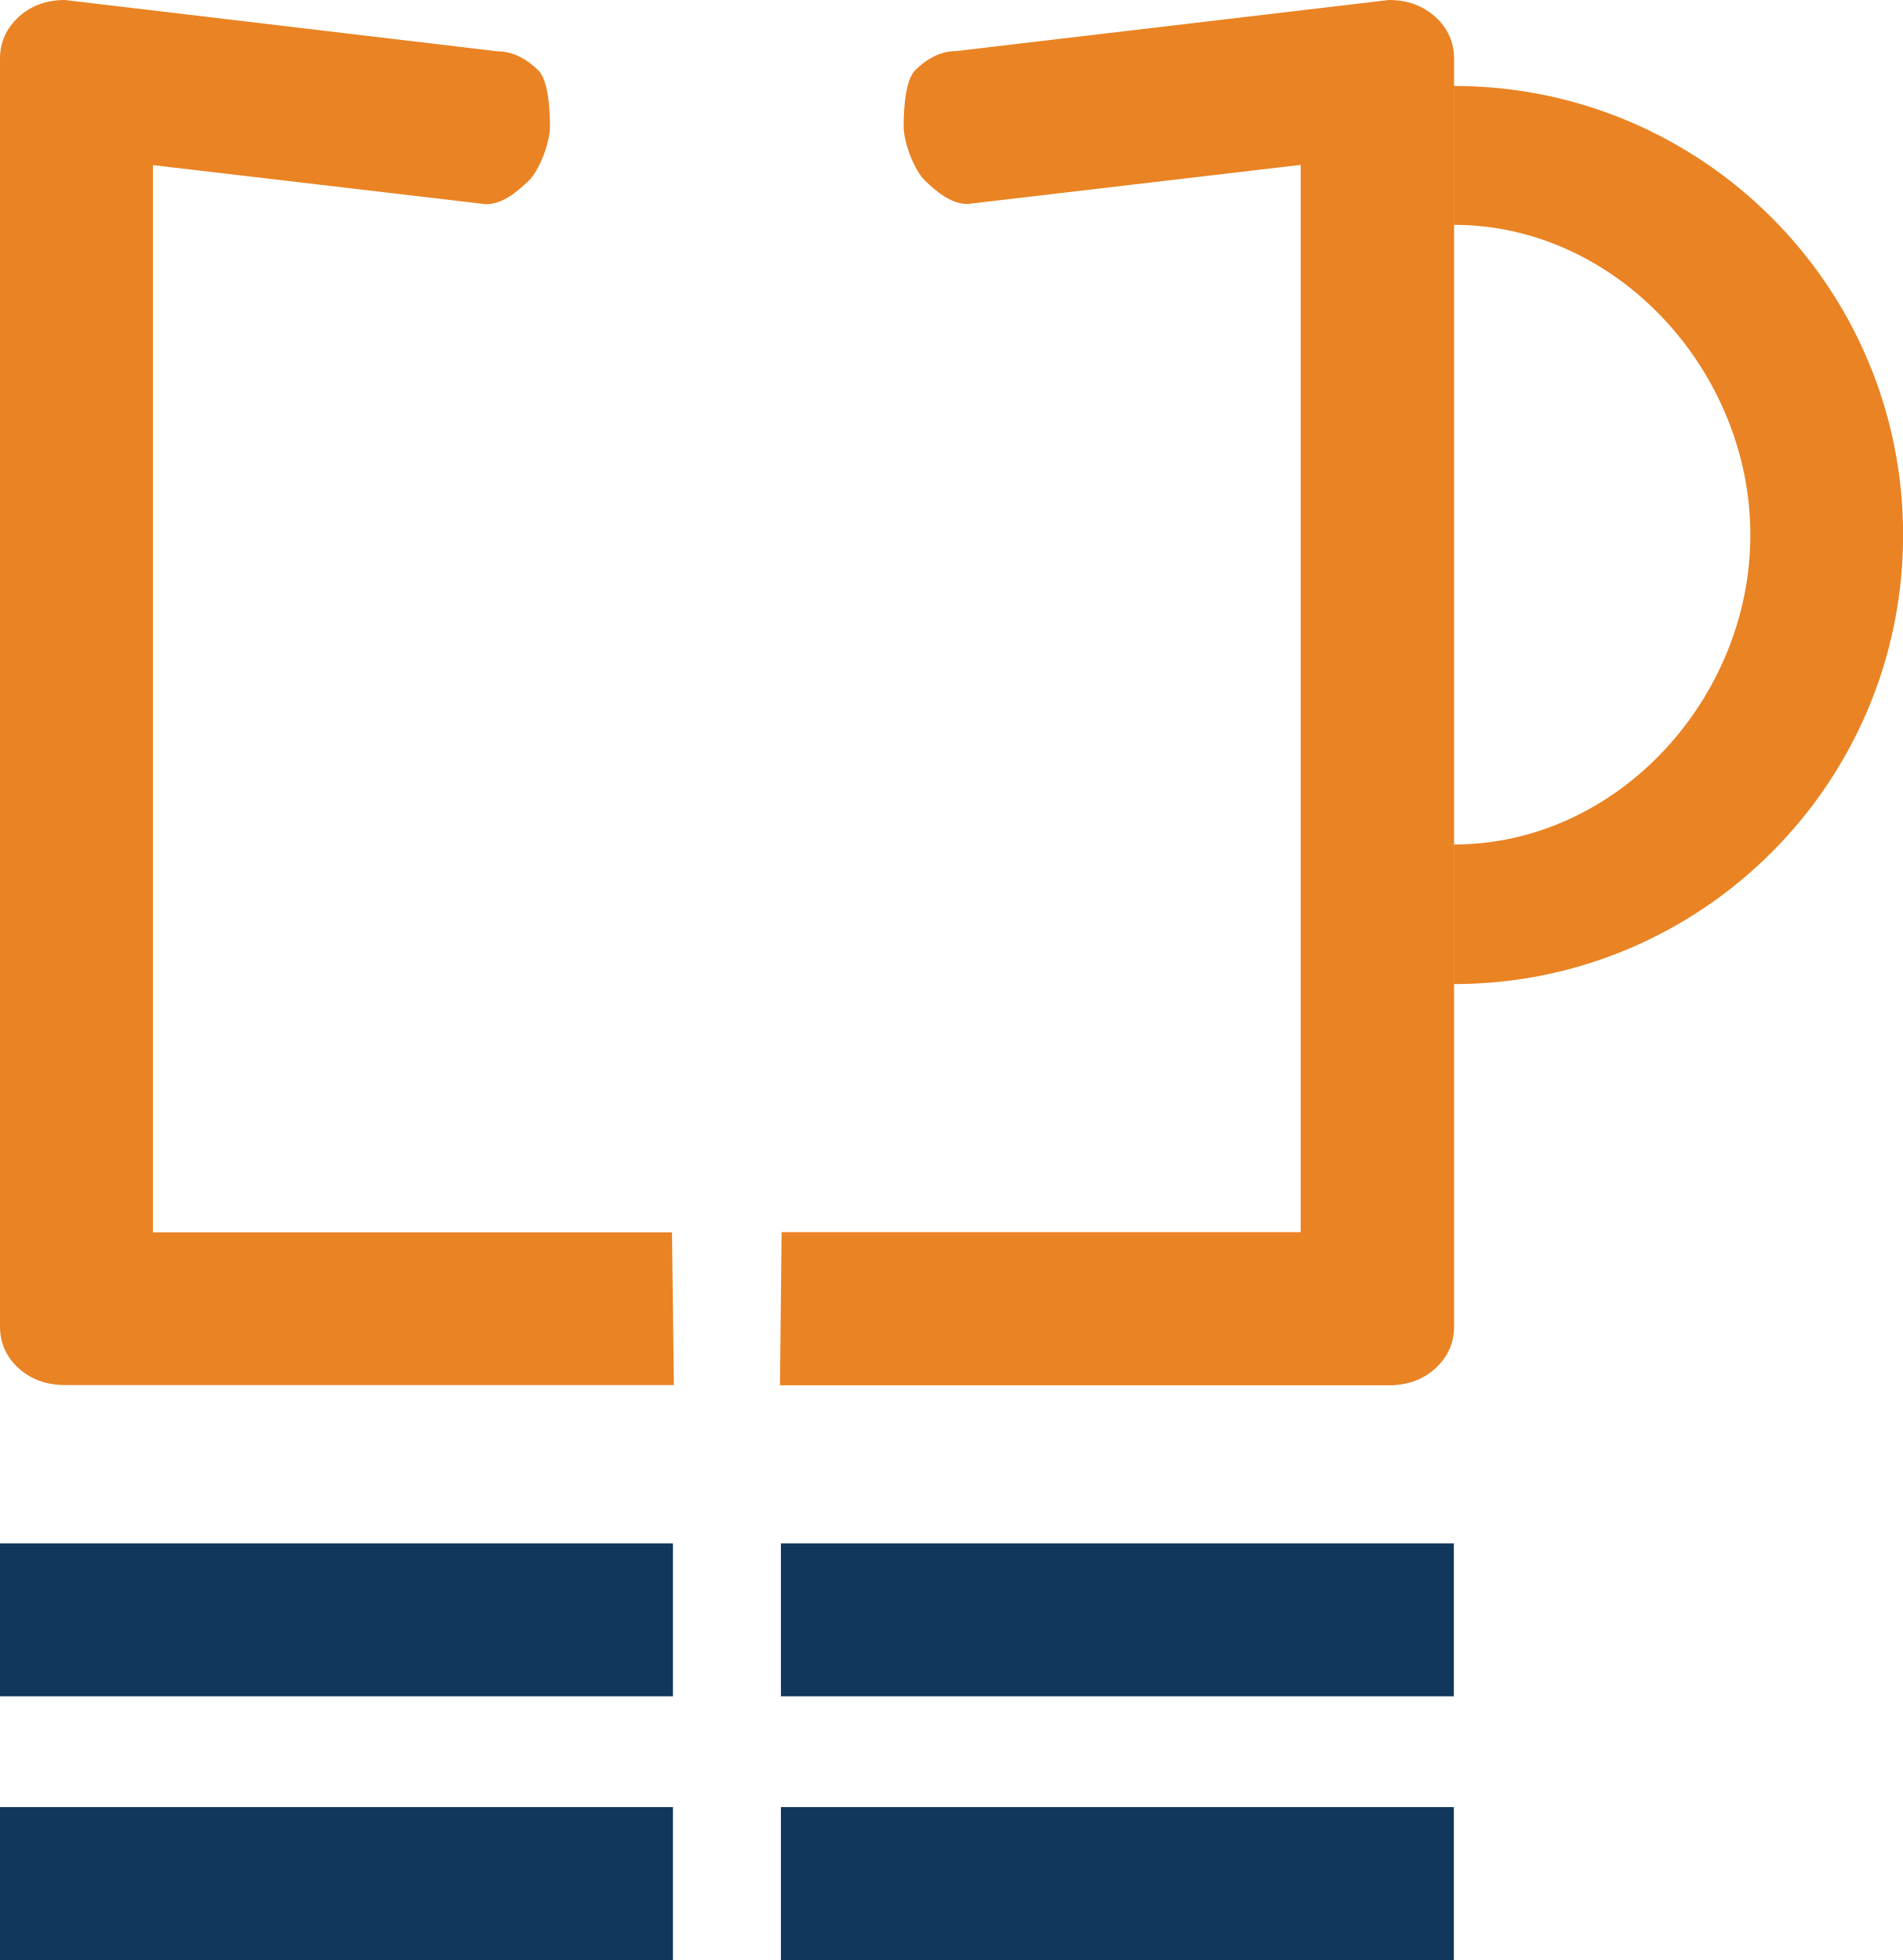
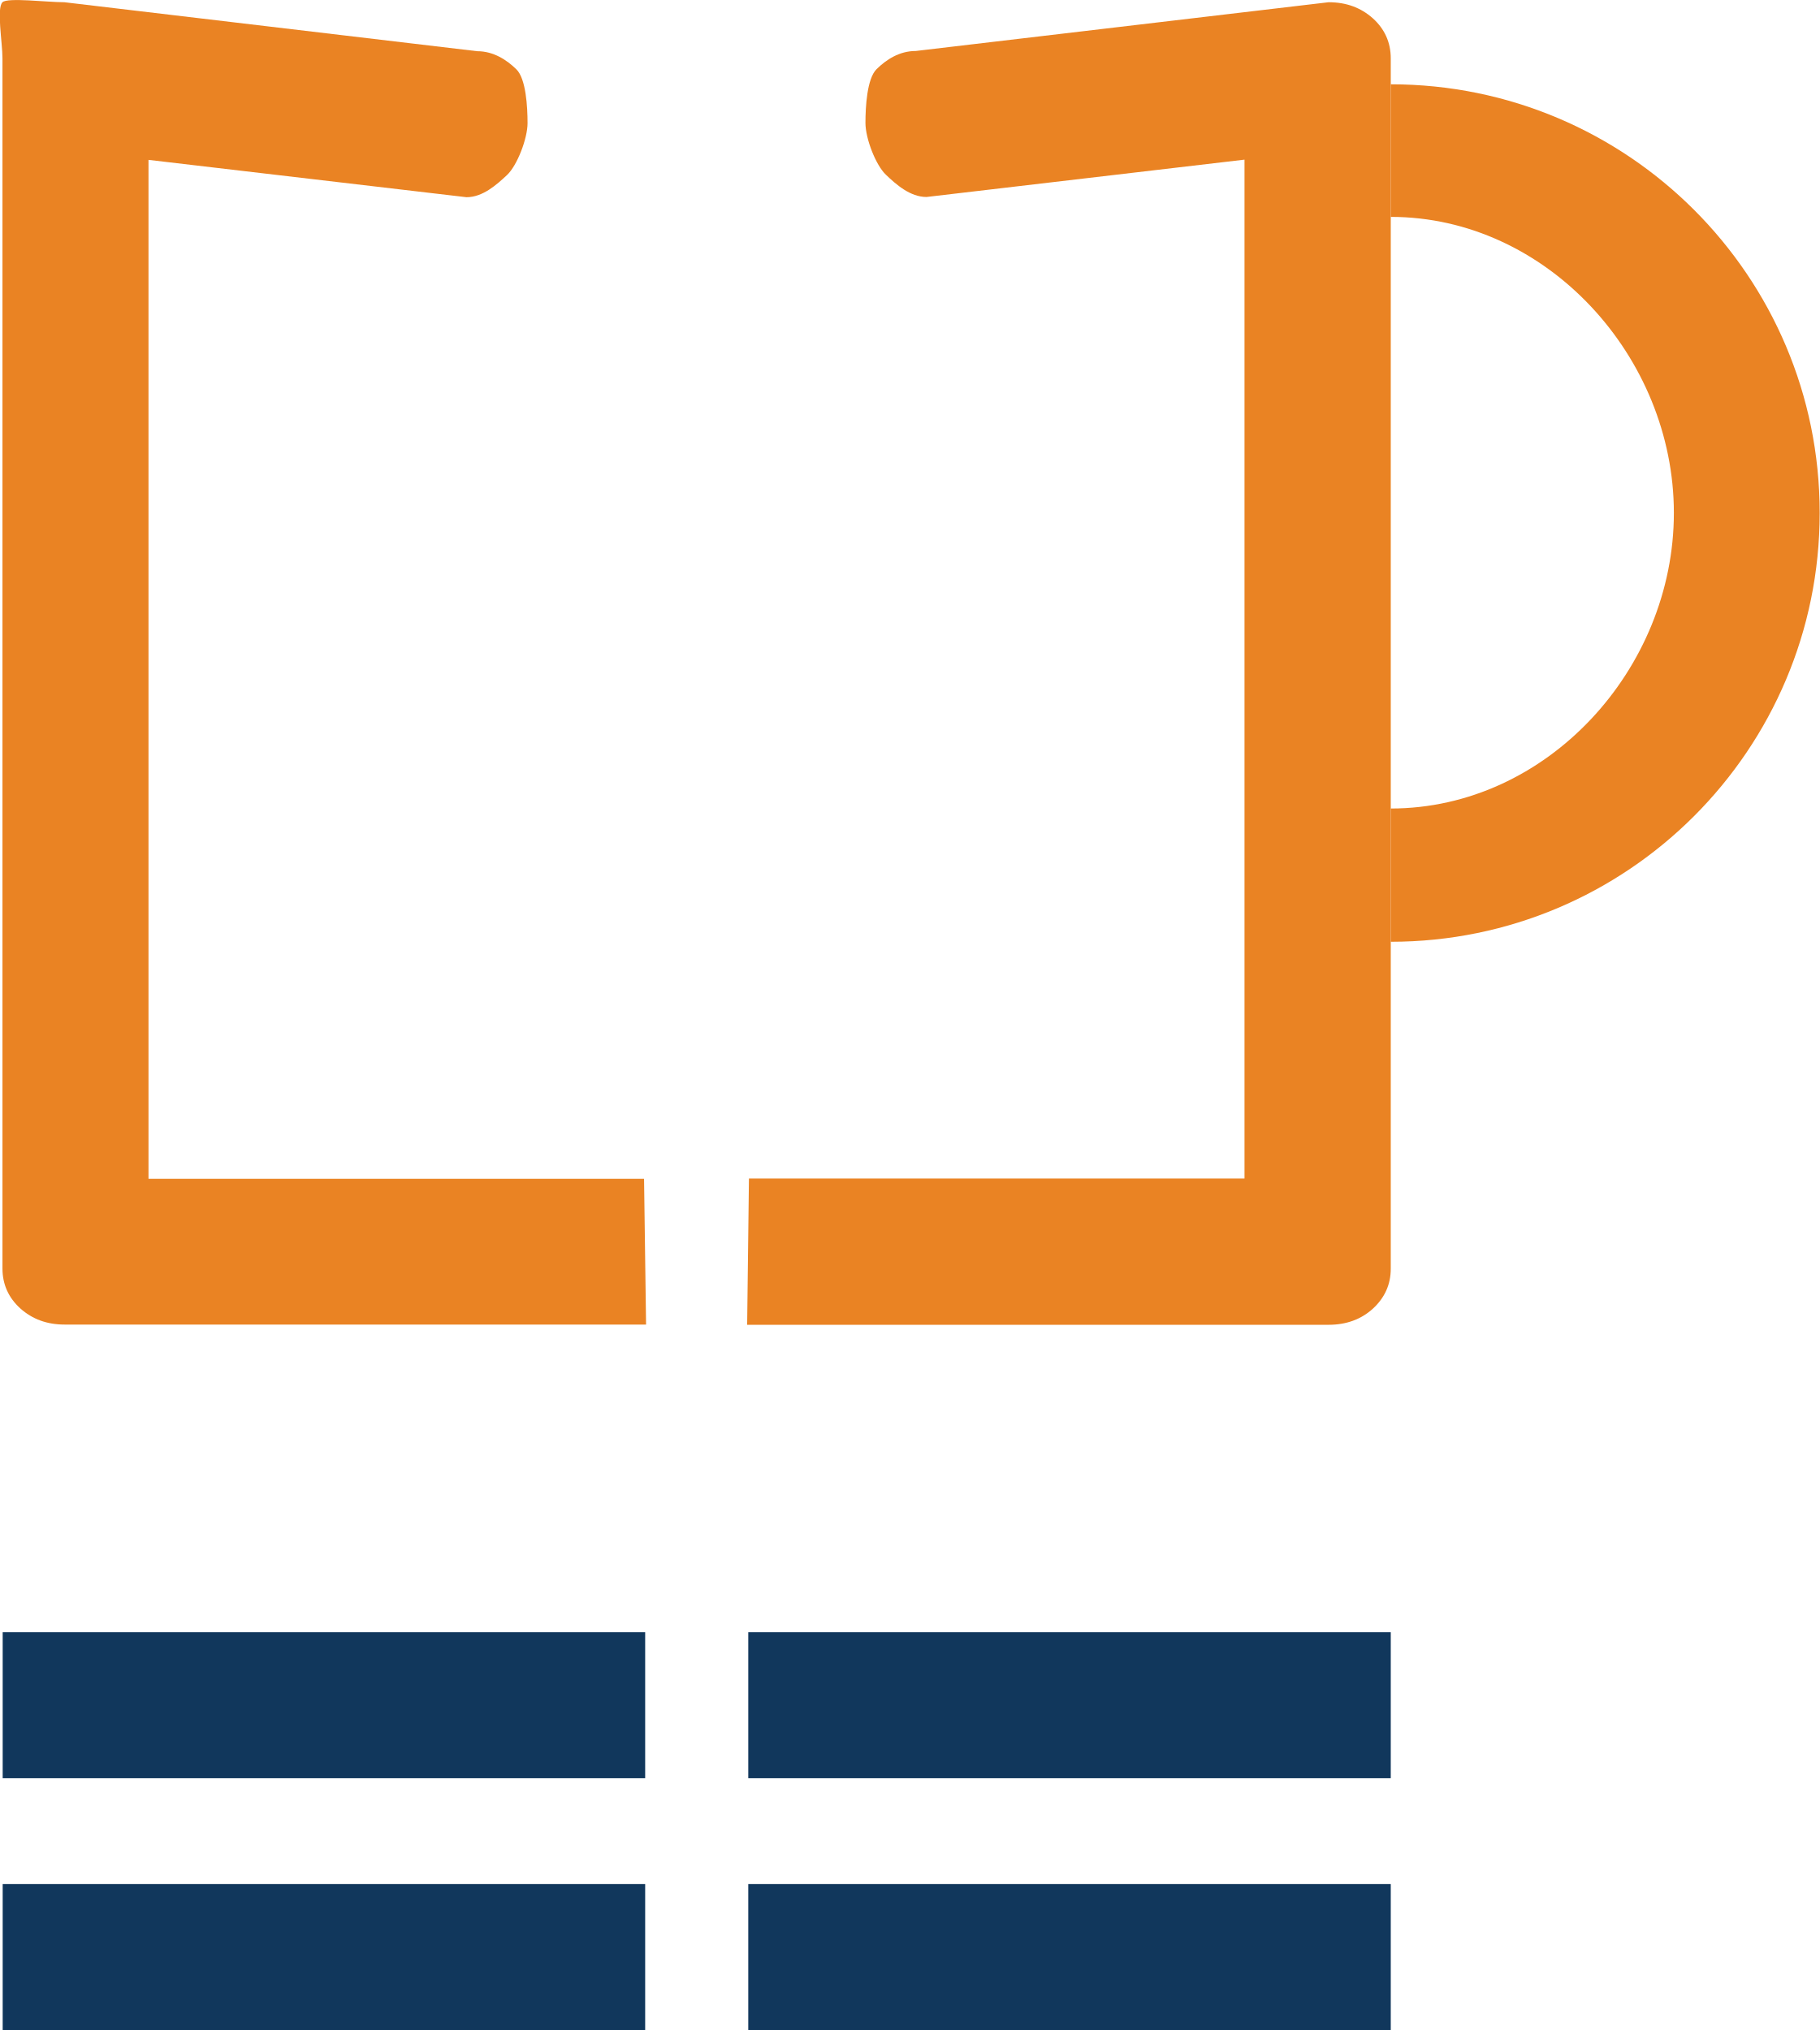
- <svg xmlns="http://www.w3.org/2000/svg" id="Layer_1" width="81.24" height="83.69" viewBox="0 0 81.24 83.69">
-   <path d="M28.73,65.9v6.53H0v-6.53h28.73Z" style="fill:#11375c; stroke-width:0px;" />
-   <path d="M28.73,77.16v6.53H0v-6.53h28.73Z" style="fill:#11375c; stroke-width:0px;" />
-   <path d="M62.07,65.9v6.53h-28.73v-6.53h28.73Z" style="fill:#11375c; stroke-width:0px;" />
-   <path d="M62.07,77.16v6.53h-28.73v-6.53h28.73Z" style="fill:#11375c; stroke-width:0px;" />
-   <path d="M62.07,3.67v5.93c6.98,0,12.66,6.26,12.66,13.24s-5.67,13.22-12.66,13.22v5.96c10.59,0,19.18-8.59,19.18-19.18S72.66,3.67,62.07,3.67Z" style="fill:#ea8323; stroke-width:0px;" />
-   <path d="M33.37,52.61h22.16s0-45.57,0-45.57l-14.22,1.67c-.73,0-1.36-.56-1.81-.99-.46-.43-.92-1.63-.92-2.32,0-.73.07-1.99.5-2.41s1.01-.81,1.75-.81L59.3,0c.79,0,1.44.24,1.98.72.53.48.8,1.08.8,1.79v54.13c0,.71-.27,1.3-.8,1.79-.53.48-1.19.72-1.98.72h-26" style="fill:#ea8323; stroke-width:0px;" />
-   <path d="M28.77,59.14H2.77c-.79,0-1.44-.24-1.98-.72C.27,57.94,0,57.35,0,56.64V2.51c0-.71.27-1.3.8-1.79C1.33.24,1.99,0,2.77,0l18.46,2.19c.73,0,1.32.39,1.75.81s.5,1.67.5,2.41c0,.68-.46,1.89-.92,2.32-.46.43-1.08.99-1.81.99l-14.22-1.67v45.57h22.16" style="fill:#ea8323; stroke-width:0px;" />
+ <svg xmlns="http://www.w3.org/2000/svg" id="Layer_1" width="81.36" height="90.79" viewBox="0 0 81.36 90.79">
+   <path d="M28.85,73v6.53H.12v-6.53h28.73Z" style="fill:#11375c;" />
+   <path d="M28.85,84.26v6.53H.12v-6.53h28.73Z" style="fill:#11375c;" />
+   <path d="M62.19,73v6.53h-28.73v-6.53h28.73Z" style="fill:#11375c;" />
+   <path d="M62.19,84.26v6.53h-28.73v-6.53h28.73Z" style="fill:#11375c;" />
+   <path d="M62.19,3.77v5.93c6.98,0,12.66,6.26,12.66,13.24s-5.67,13.22-12.66,13.22v5.96c10.59,0,19.18-8.59,19.18-19.18S72.78,3.77,62.19,3.77Z" style="fill:#ea8323;" />
+   <path d="M33.49,52.71h22.16s0-45.57,0-45.57l-14.22,1.67c-.73,0-1.36-.56-1.81-.99-.46-.43-.92-1.63-.92-2.32,0-.73.07-1.99.5-2.41s1.01-.81,1.75-.81L59.41.1c.79,0,1.44.24,1.98.72.53.48.8,1.08.8,1.79v54.13c0,.71-.27,1.3-.8,1.79-.53.48-1.19.72-1.98.72h-26" style="fill:#ea8323;" />
+   <path d="M28.89,59.24H2.89c-.79,0-1.44-.24-1.98-.72-.53-.48-.8-1.08-.8-1.79V2.61c0-.71-.27-2.24,0-2.51.22-.22,1.99,0,2.77,0l18.46,2.19c.73,0,1.32.39,1.75.81s.5,1.67.5,2.41c0,.68-.46,1.89-.92,2.32-.46.43-1.08.99-1.81.99l-14.22-1.67v45.57h22.16" style="fill:#ea8323;" />
</svg>
